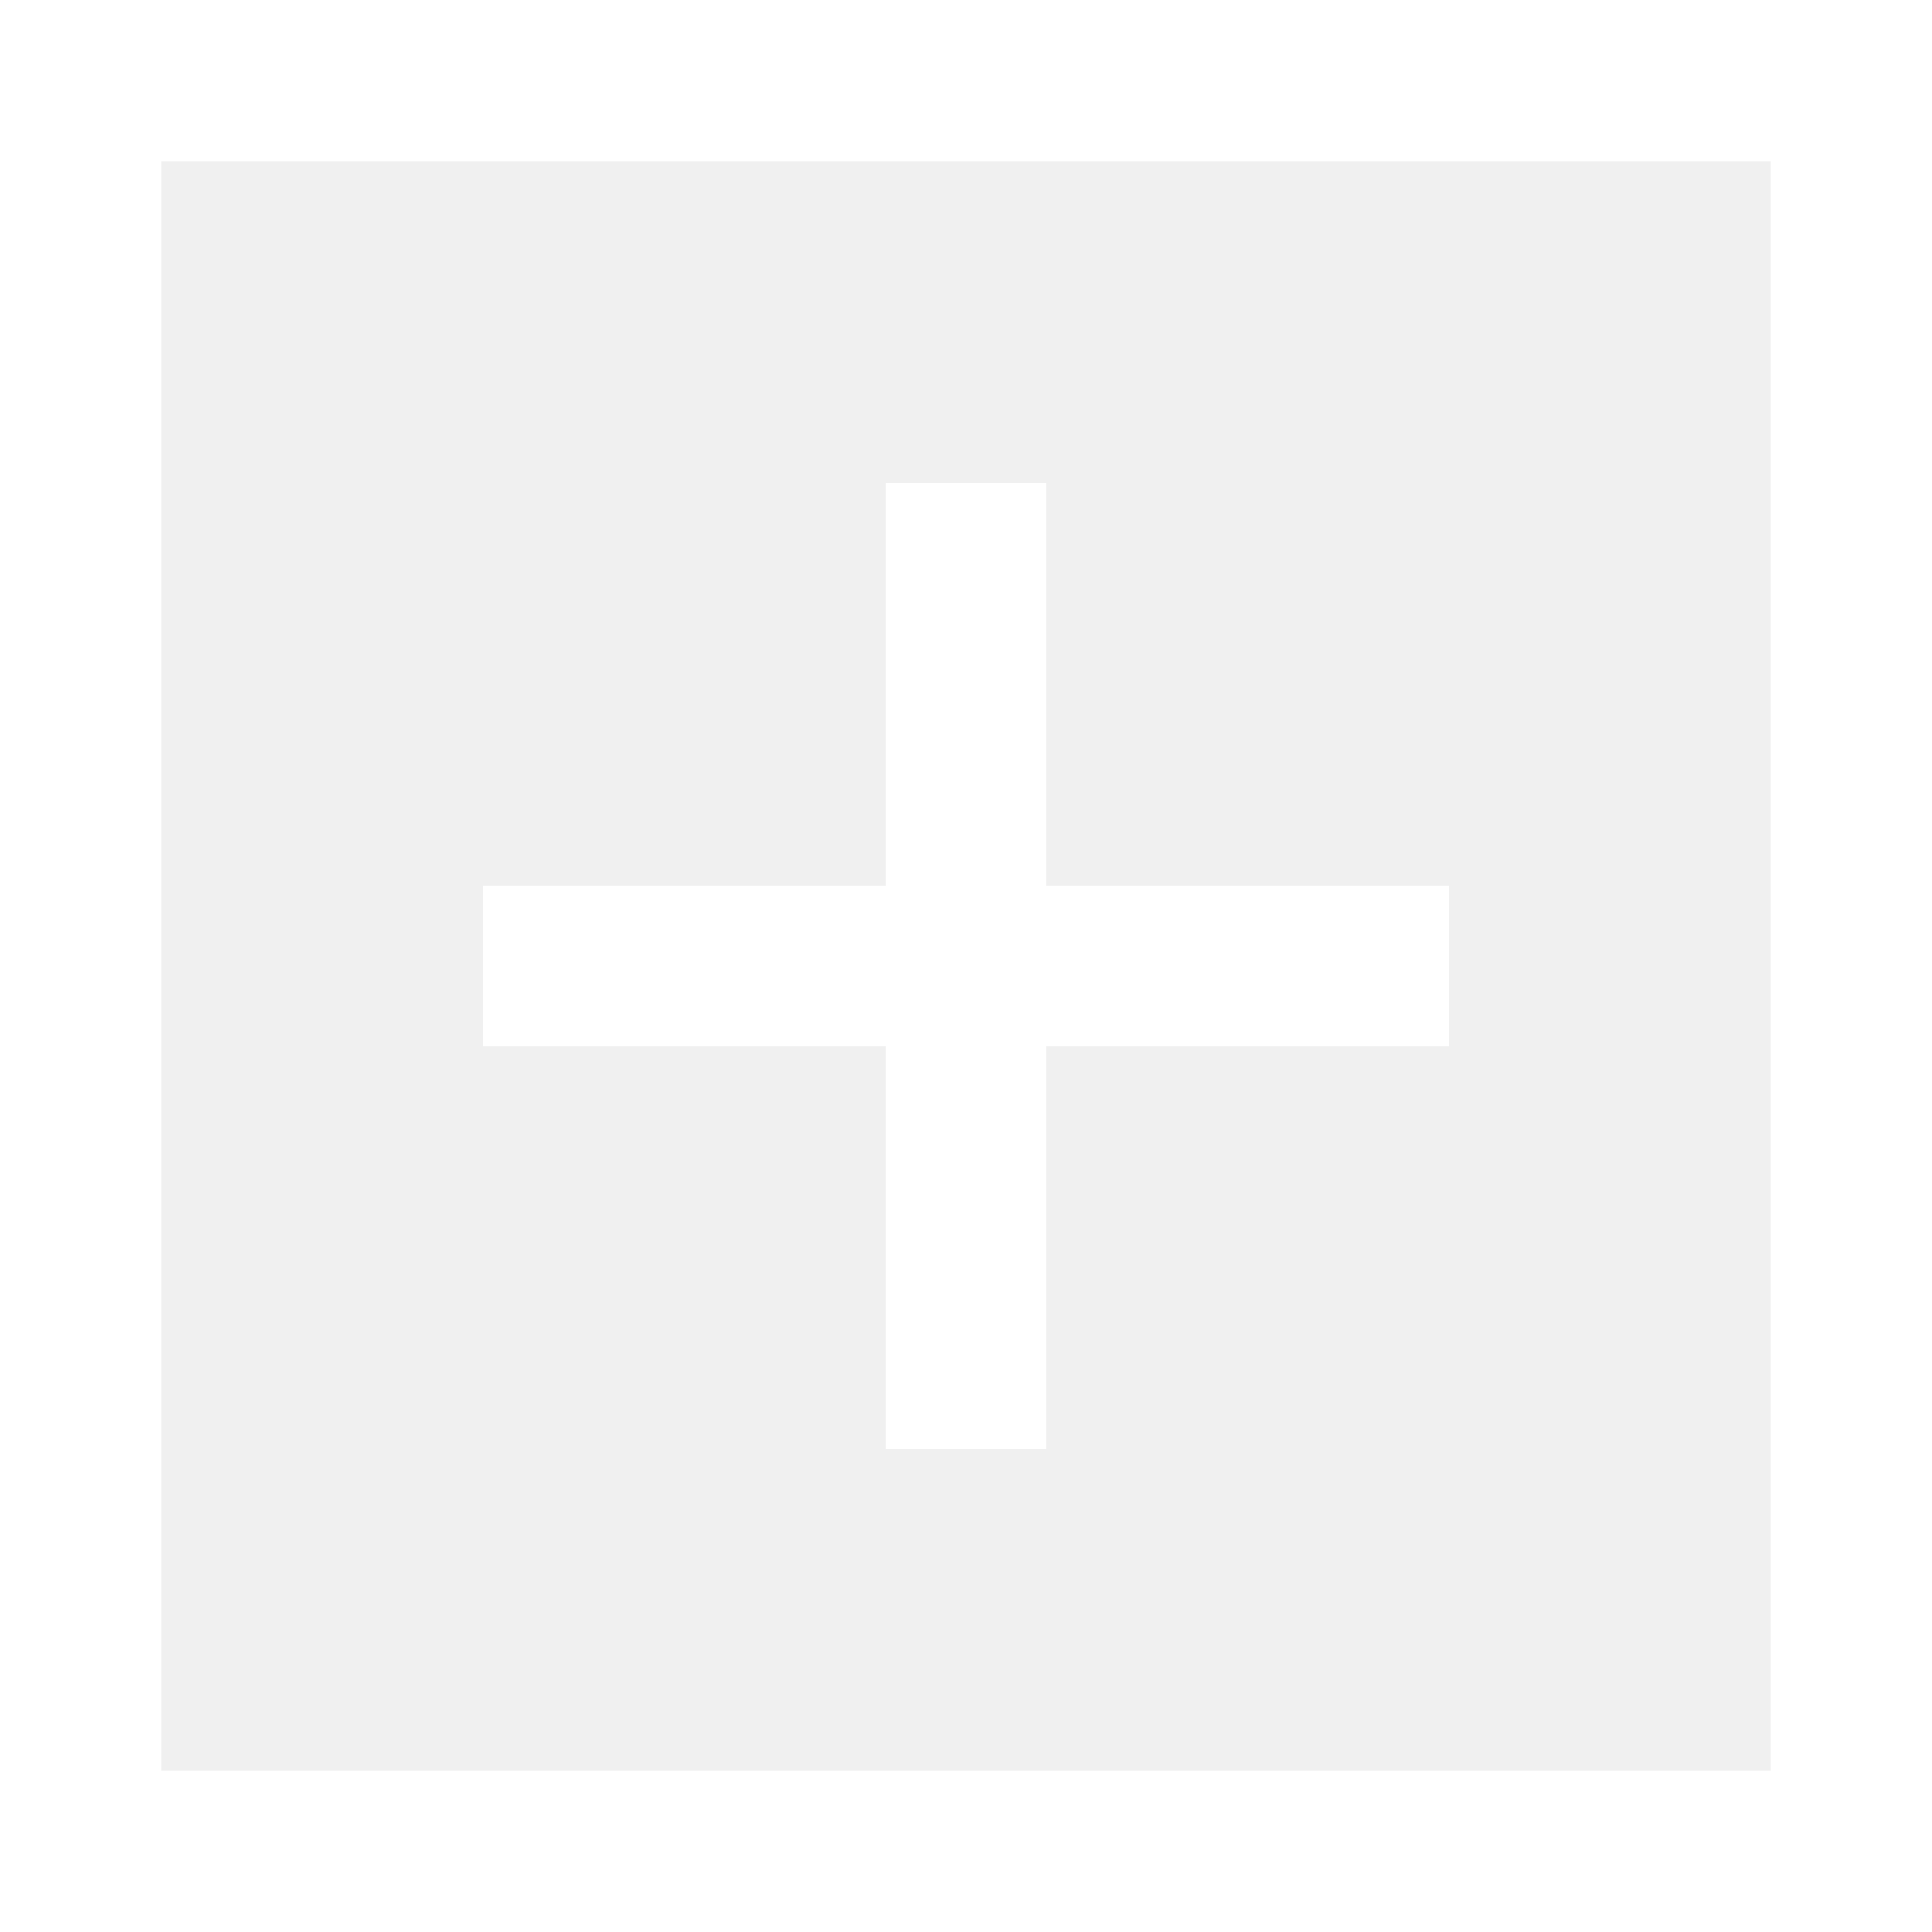
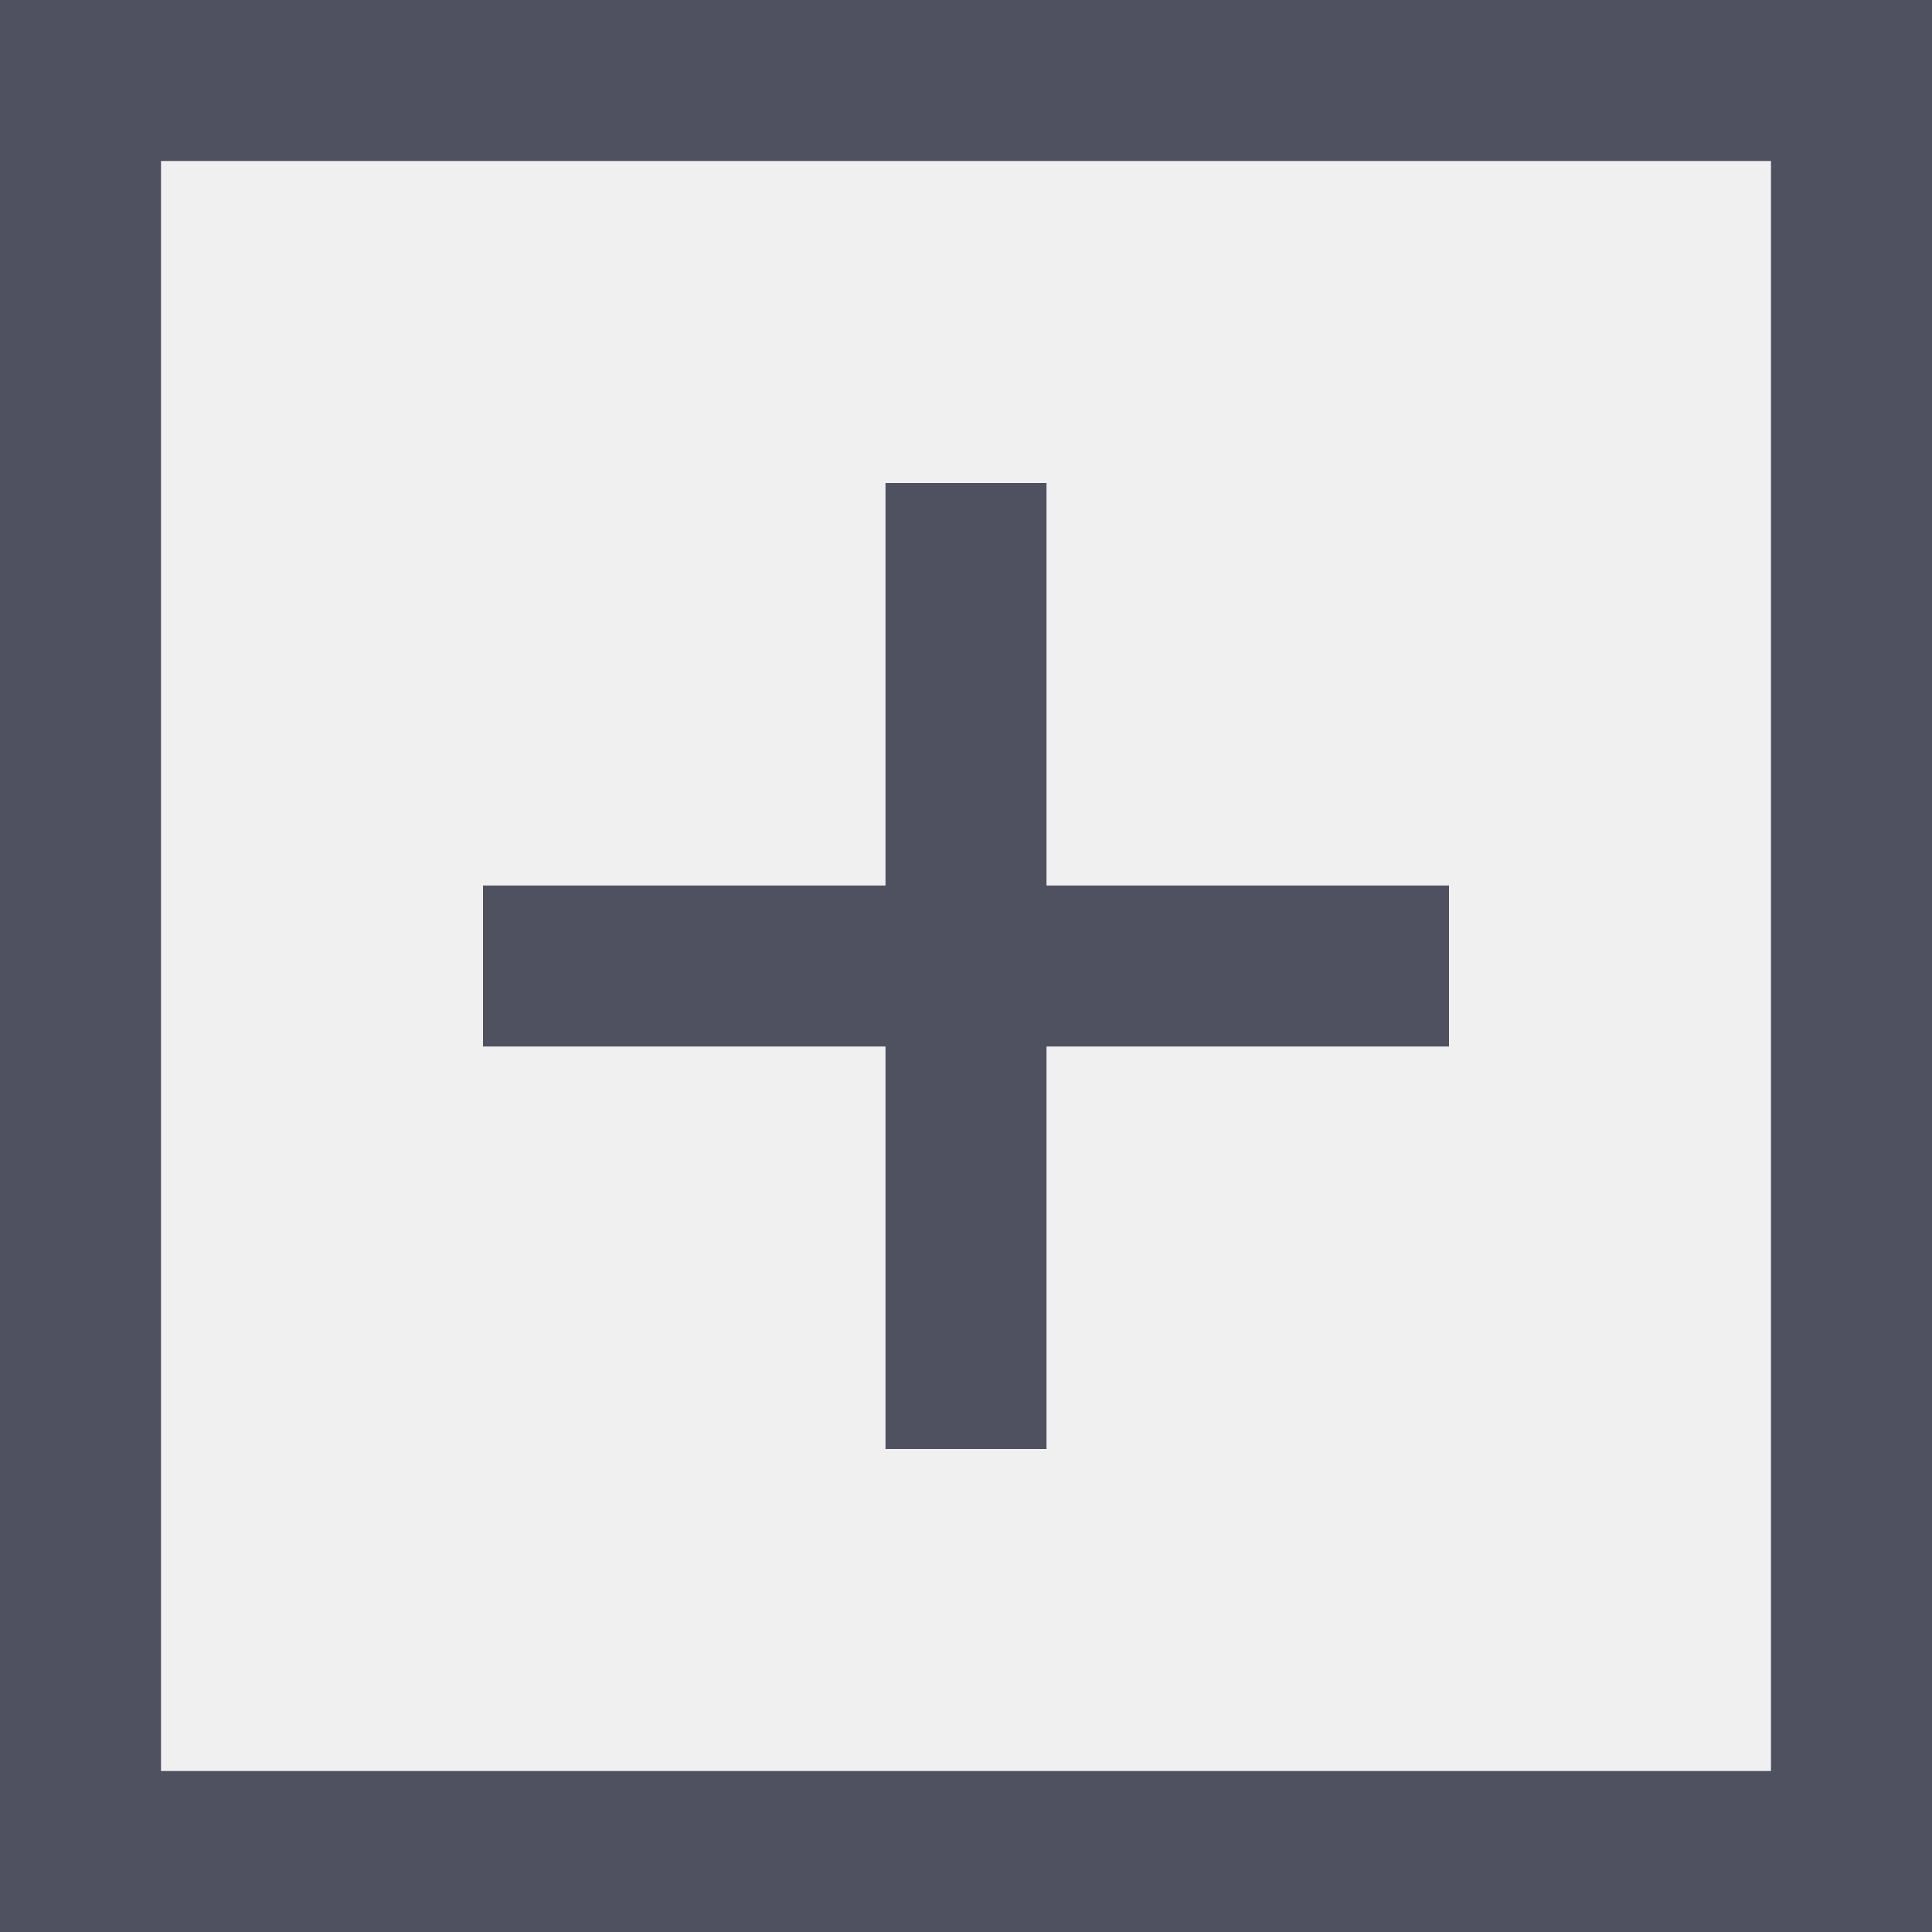
<svg xmlns="http://www.w3.org/2000/svg" width="12px" height="12px" viewBox="0 0 12 12" version="1.1">
  <defs />
  <g id="TRONLink" stroke="none" stroke-width="1" fill="none" fill-rule="evenodd">
-     <g id="6.3首页-账户" transform="translate(-130, -189)" fill="#FFFFFF" fill-rule="nonzero">
+     <g id="6.3首页-账户" transform="translate(-130, -189)" fill="#505160" fill-rule="nonzero">
      <g id="账户" transform="translate(0, 58)">
        <g id="Group-3-Copy" transform="translate(128, 123)">
          <path d="M7.5,13.5 L7.5,11 L8.5,11 L8.5,13.5 L11,13.5 L11,14.5 L8.5,14.5 L8.5,17 L7.5,17 L7.5,14.5 L5,14.5 L5,13.5 L7.5,13.5 Z M2,8 L14,8 L14,20 L2,20 L2,8 Z M3,9 L3,19 L13,19 L13,9 L3,9 Z" id="Combined-Shape" />
        </g>
      </g>
    </g>
  </g>
</svg>
